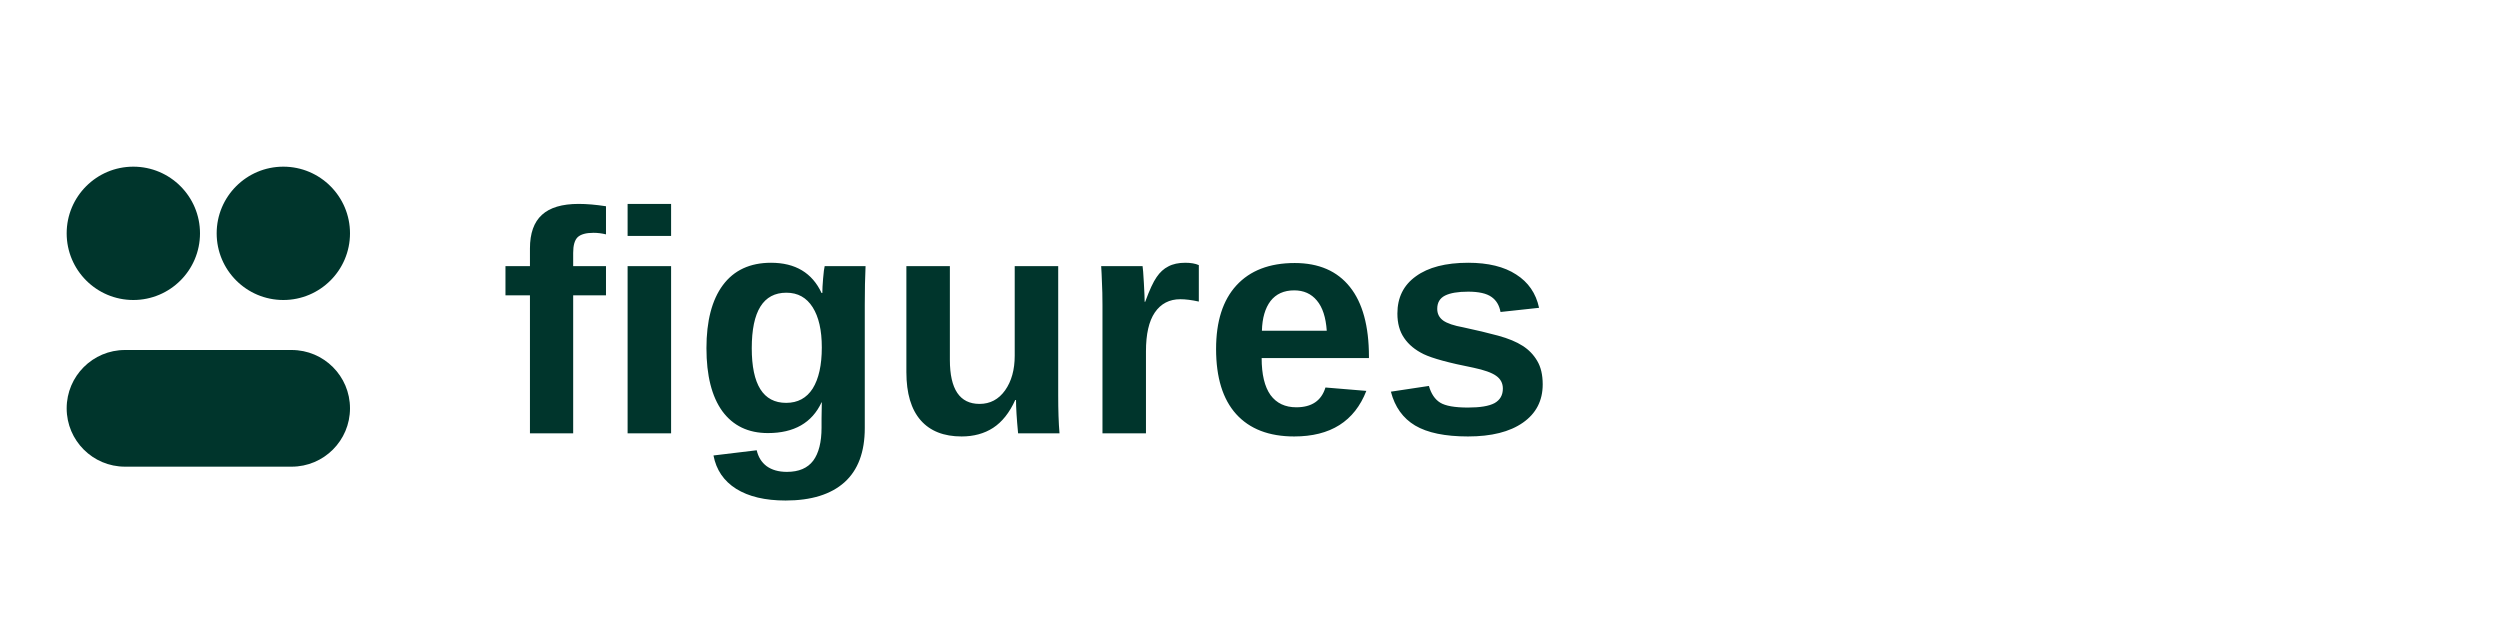
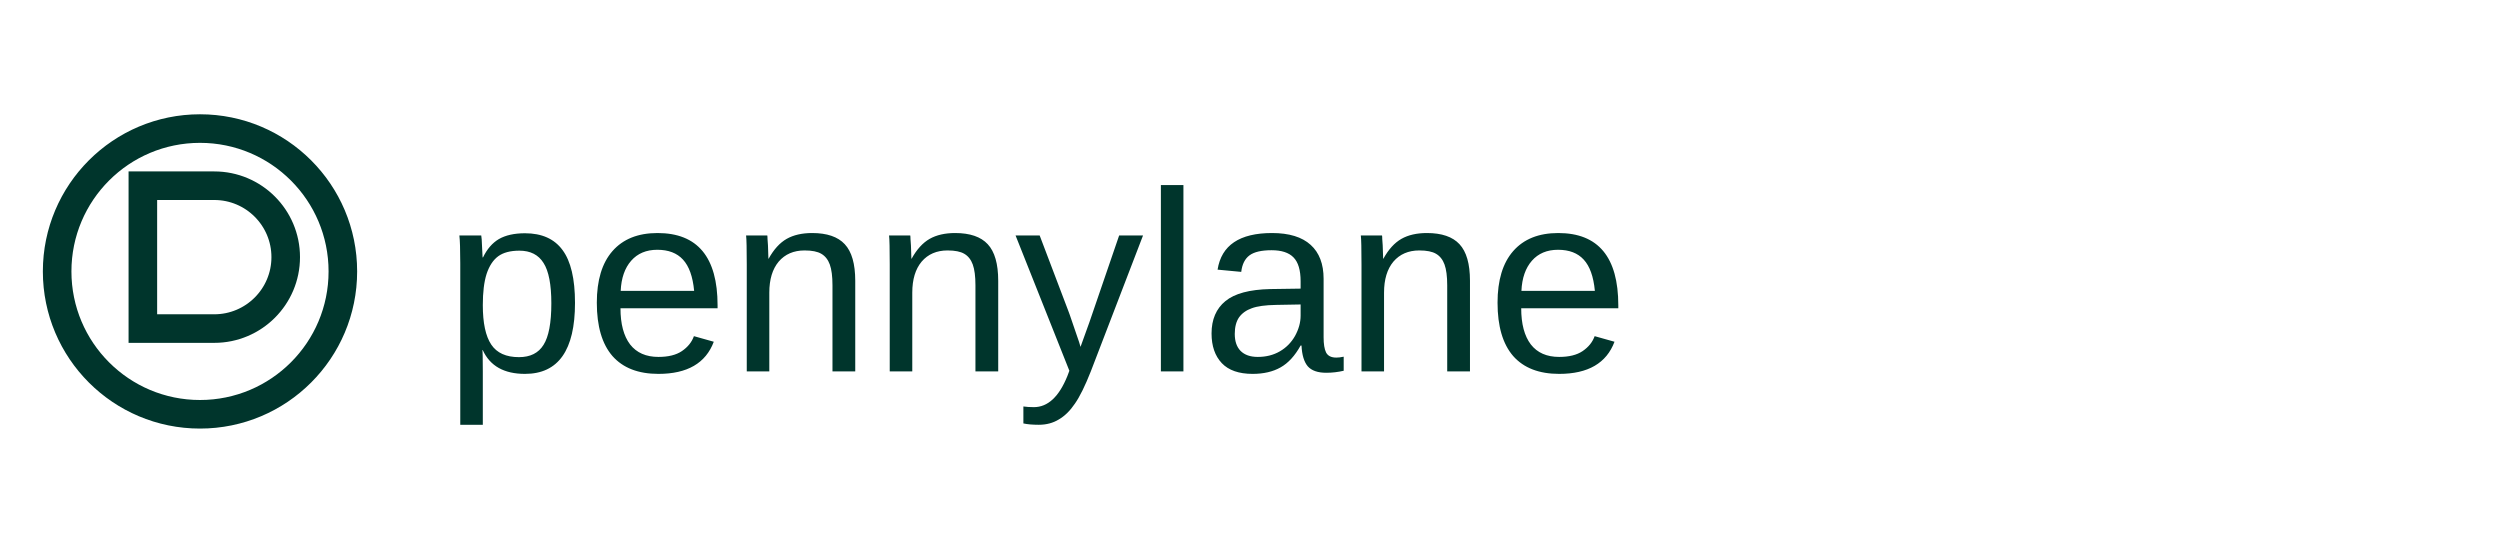
- <svg xmlns="http://www.w3.org/2000/svg" viewBox="0 0 150 38" role="img" aria-labelledby="title">
-   <g fill="#00352c">
-     <circle cx="8" cy="14" r="4" />
-     <circle cx="17" cy="14" r="4" />
-     <rect x="4" y="21" width="17" height="7" rx="3.5" />
-   </g>
-   <text x="30" y="26" fill="#00352c" font-family="Arial, Helvetica, sans-serif" font-size="19" font-weight="700">figures</text>
+ <svg xmlns="http://www.w3.org/2000/svg" viewBox="0 0 175 38" role="img" aria-labelledby="title">
+   <circle cx="14" cy="19" r="10" fill="none" stroke="#00352c" stroke-width="2" />
+   <path d="M10 13h5a5 5 0 0 1 0 10h-5z" fill="none" stroke="#00352c" stroke-width="2" />
+   <text x="31" y="26" fill="#00352c" font-family="Arial, Helvetica, sans-serif" font-size="18" font-weight="500">pennylane</text>
</svg>
